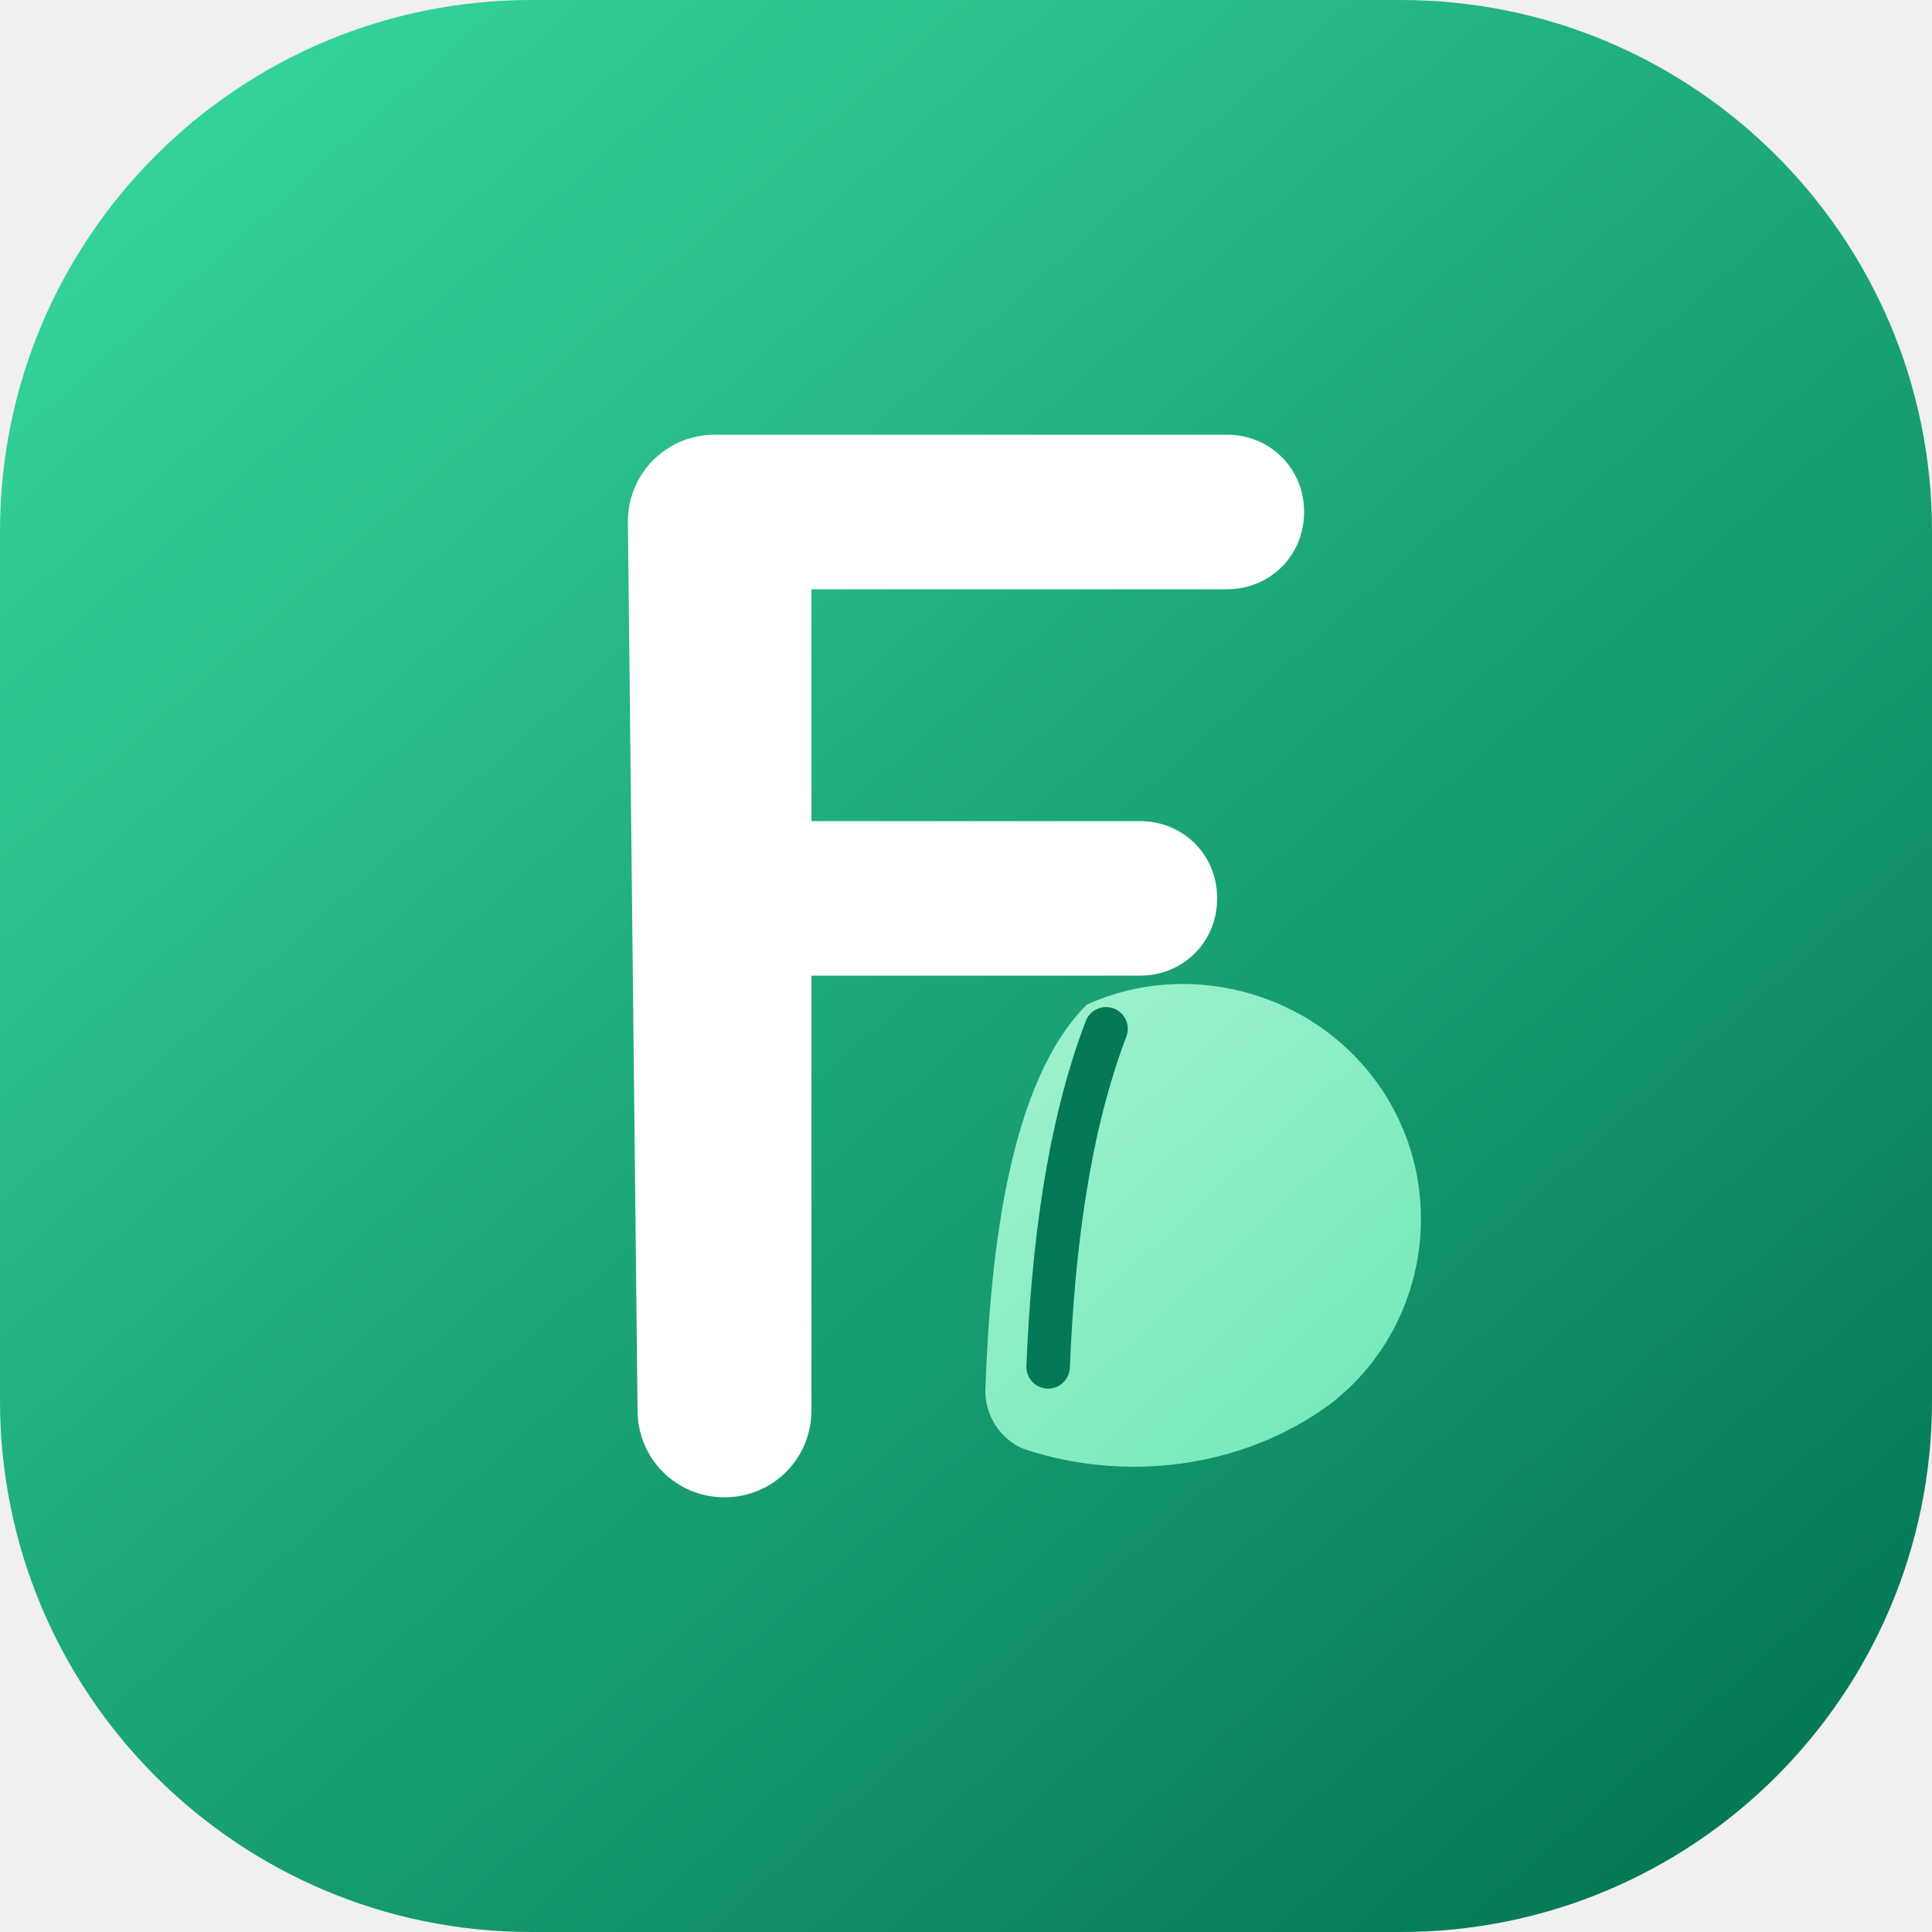
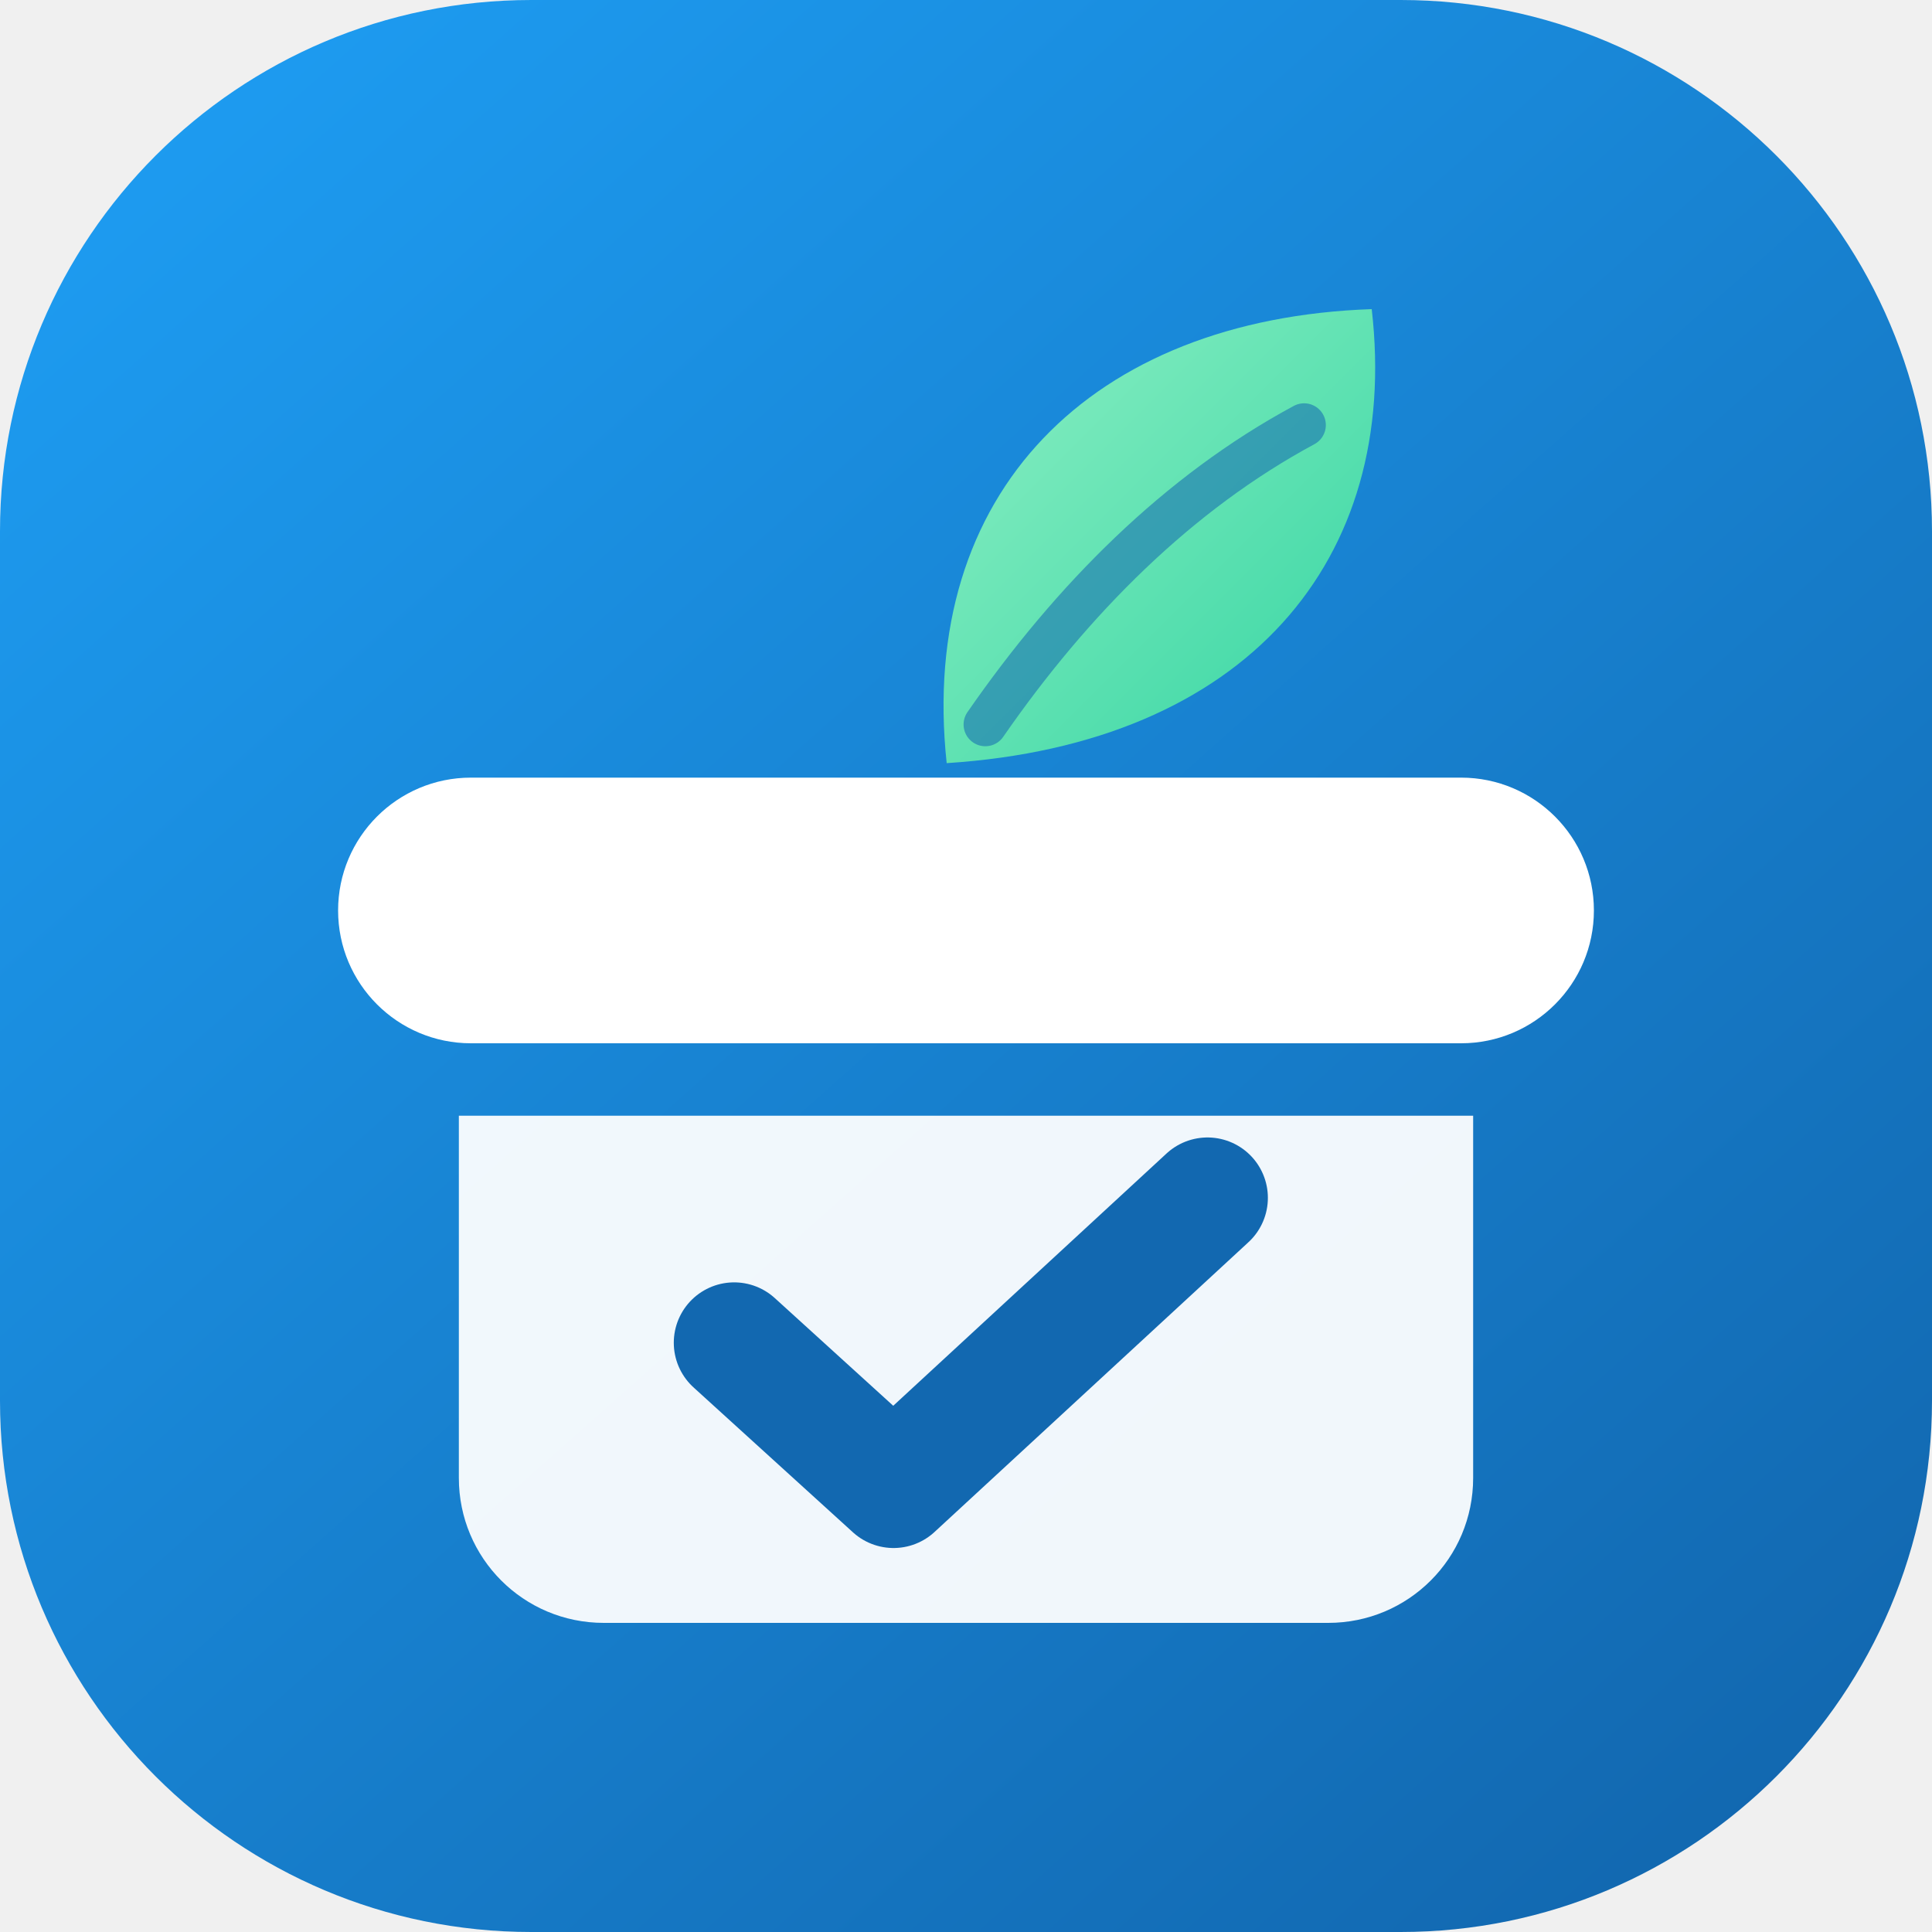
<svg xmlns="http://www.w3.org/2000/svg" viewBox="0 0 40 40" fill="none" role="img" aria-label="Foodcare">
  <defs>
    <linearGradient id="fc-bg" x1="4" y1="2" x2="36" y2="38" gradientUnits="userSpaceOnUse">
-       <stop stop-color="#34D399" />
-       <stop offset="1" stop-color="#047857" />
+       <stop stop-color="#1D9BF0" />
+       <stop offset="1" stop-color="#1268B0" />
    </linearGradient>
-     <linearGradient id="fc-leaf" x1="19" y1="19" x2="30" y2="31" gradientUnits="userSpaceOnUse">
-       <stop stop-color="#A7F3D0" />
-       <stop offset="1" stop-color="#6EE7B7" />
+     <linearGradient id="fc-leaf" x1="20" y1="4" x2="30" y2="14" gradientUnits="userSpaceOnUse">
+       <stop stop-color="#8FF0C4" />
+       <stop offset="1" stop-color="#2ED3A0" />
    </linearGradient>
  </defs>
  <rect width="40" height="40" rx="11" fill="url(#fc-bg)" />
-   <path d="M13 10.8C13 9.8 13.8 9 14.8 9H25.4C26.3 9 27 9.7 27 10.6C27 11.5 26.3 12.2 25.4 12.2H16.8V17H23.6C24.5 17 25.2 17.7 25.2 18.6C25.2 19.5 24.5 20.2 23.6 20.2H16.8V29.2C16.8 30.2 16 31 15 31C14 31 13.2 30.2 13.2 29.2L13 10.8Z" fill="#FFFFFF" />
-   <path d="M22.5 20.8C24.7 19.8 27.4 20.6 28.7 22.7C30 24.8 29.5 27.6 27.5 29.1C25.7 30.4 23.3 30.7 21.2 30C20.7 29.8 20.4 29.3 20.4 28.8C20.5 25.9 20.9 22.4 22.5 20.8Z" fill="url(#fc-leaf)" />
-   <path d="M22.9 21.3C22.1 23.4 21.8 25.9 21.7 28.3" stroke="#047857" stroke-width="0.9" stroke-linecap="round" />
+   <g transform="translate(0 1.6)">
+     <path d="M19.6 14.2C19 8.6 22.6 5 28.4 4.8C29 10 25.8 13.8 19.6 14.2Z" fill="url(#fc-leaf)" />
+     <path d="M20.4 13.4C22.2 10.8 24.4 8.6 27 7.2" stroke="#1268B0" stroke-width="0.9" stroke-linecap="round" opacity="0.55" />
+     <rect x="7" y="14.5" width="26" height="5.5" rx="2.75" fill="#FFFFFF" />
+     <path d="M9.5 21.5H30.5V29C30.5 30.66 29.16 32 27.5 32H12.5C10.84 32 9.5 30.66 9.5 29V21.5Z" fill="#FFFFFF" fill-opacity="0.94" />
+     <path d="M15.2 26.2L18.5 29.2L25 23.2" stroke="#1268B0" stroke-width="2.5" stroke-linecap="round" stroke-linejoin="round" />
+   </g>
</svg>
